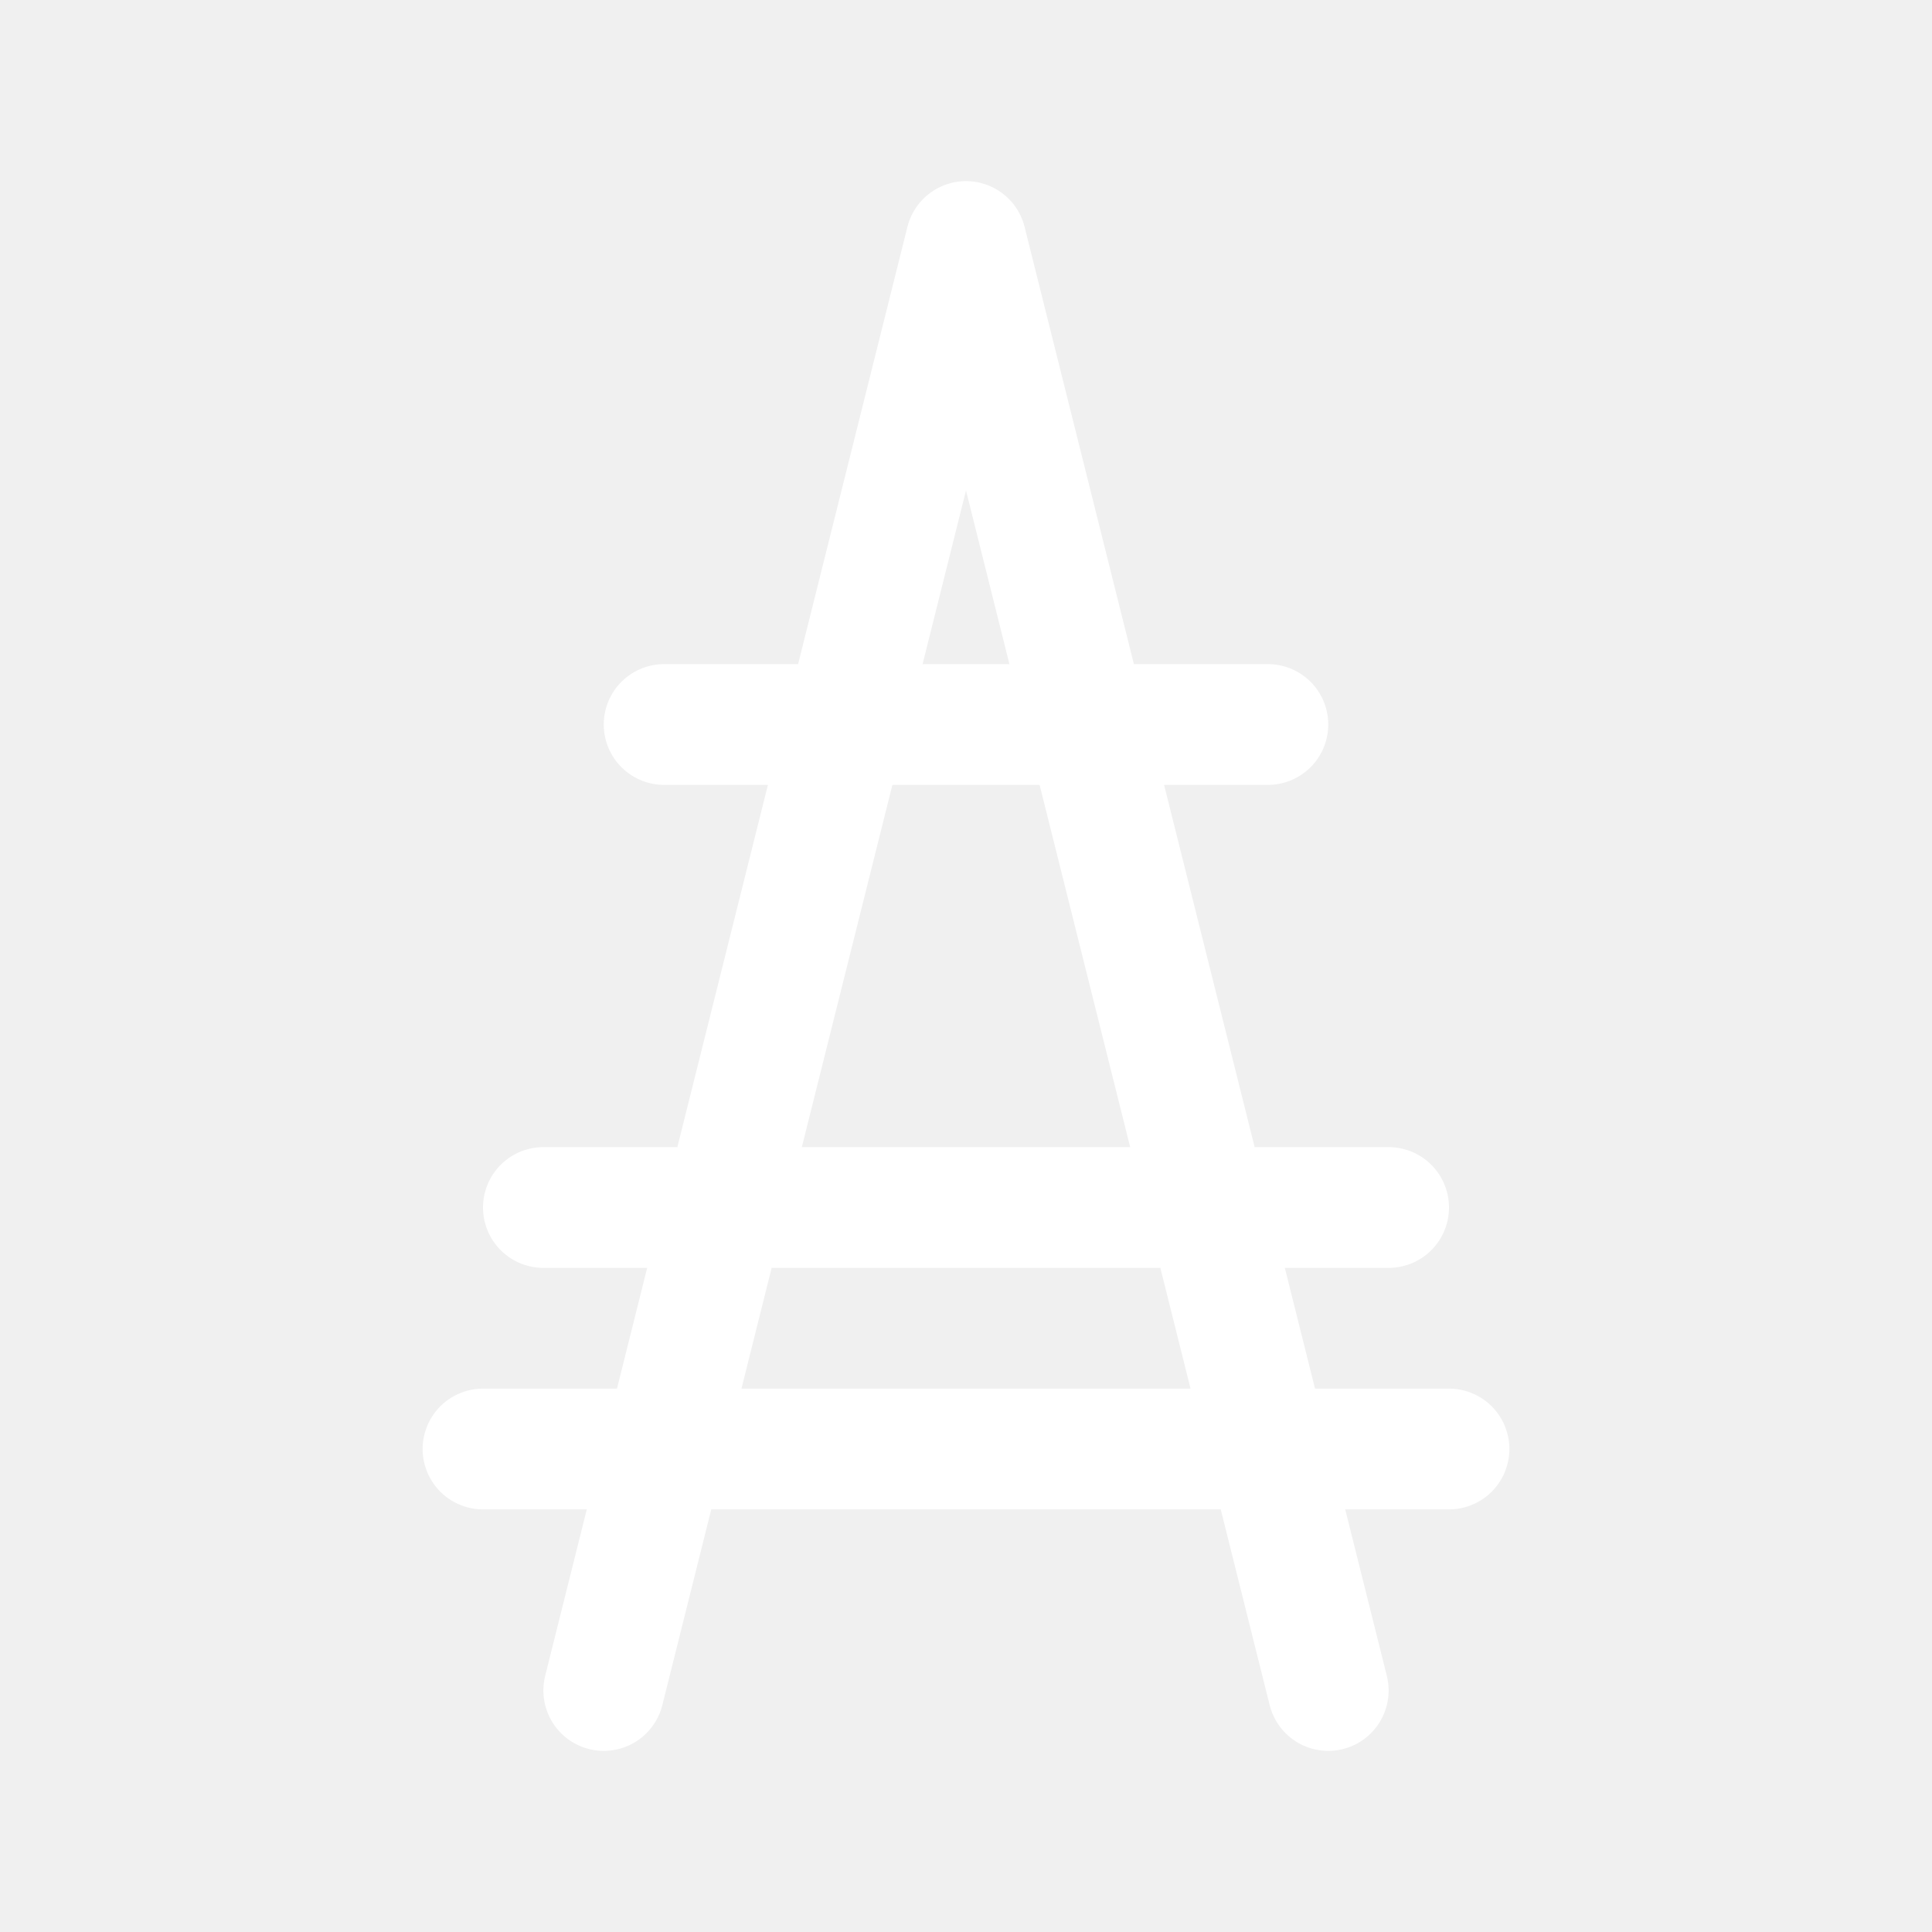
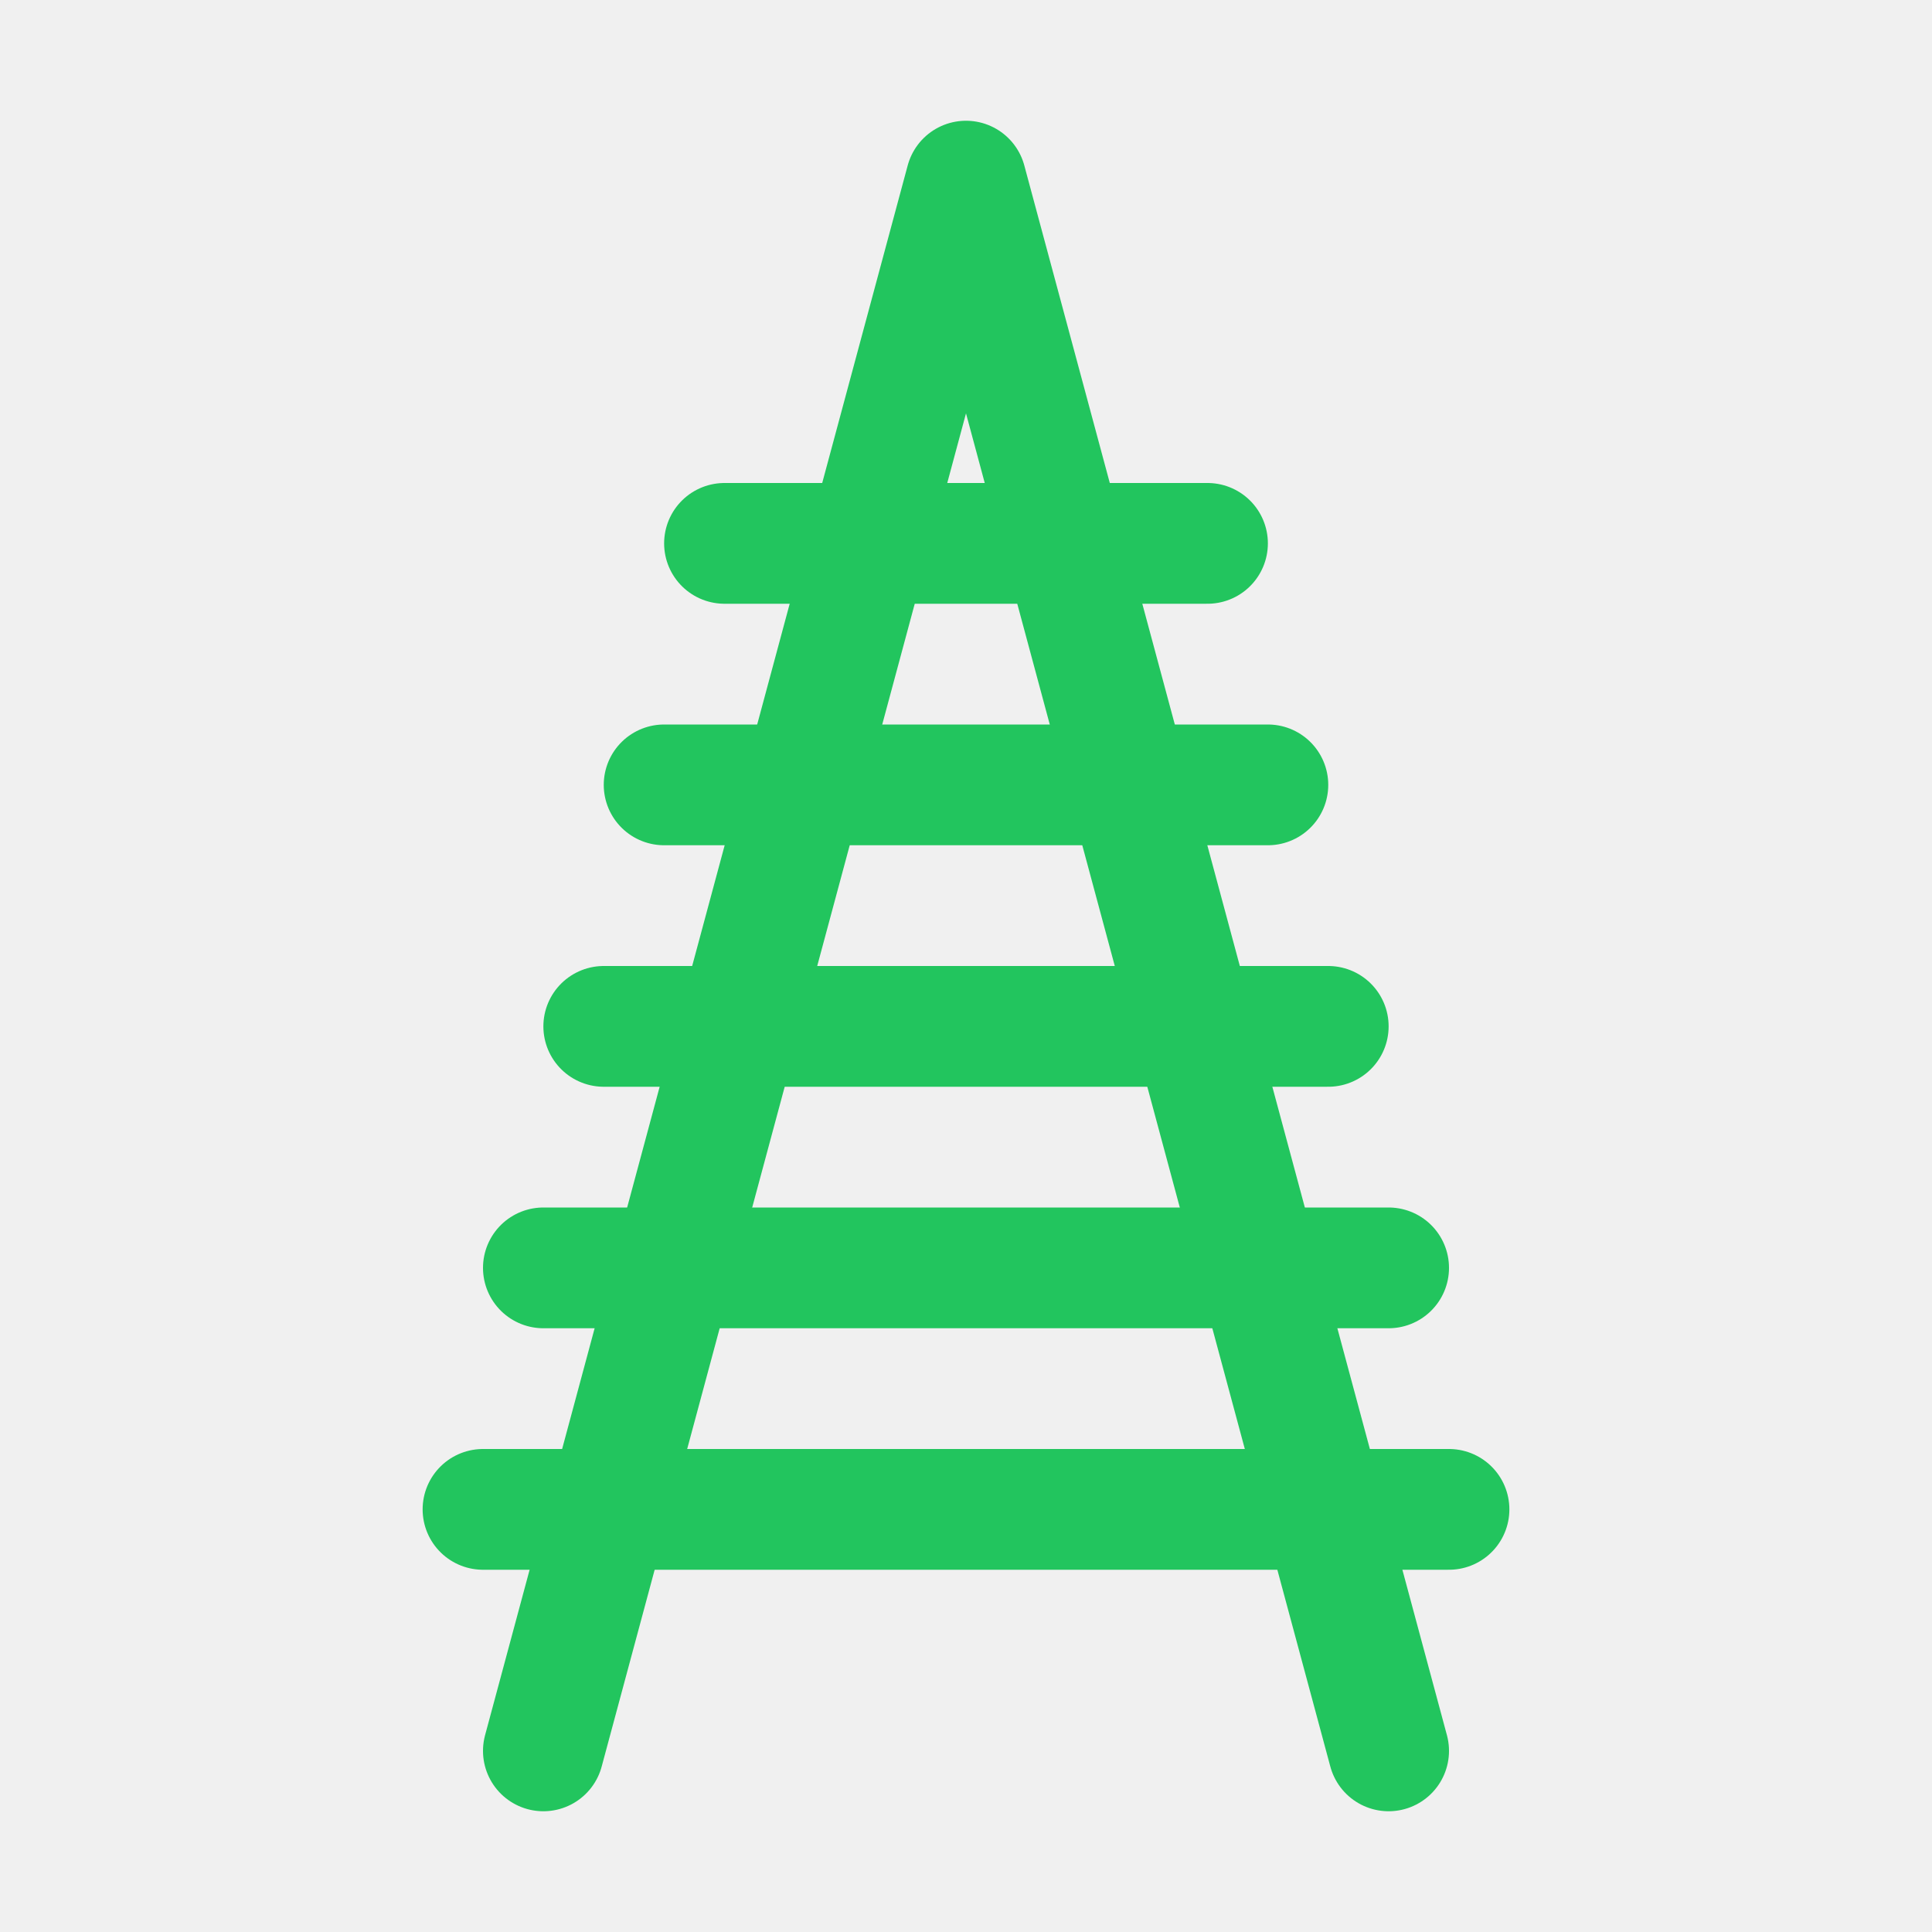
- <svg xmlns="http://www.w3.org/2000/svg" width="256" height="256" viewBox="0 0 256 256">
-   <g fill="none" stroke="#fff" stroke-width="16" stroke-linecap="round" stroke-linejoin="round">
-     <path d="M80 224L128 32l48 192" />
-     <path d="M72 160h112M88 96h80M64 192h128" />
+ <svg xmlns="http://www.w3.org/2000/svg" viewBox="0 0 64 64">
+   <g fill="none" stroke="#22c55e" stroke-width="4" stroke-linecap="round" stroke-linejoin="round">
+     <path d="M18 58 32 6 46 58" />
+     <path d="M24 18h16M22 26h20M20 34h24M18 42h28M16 50h32" />
  </g>
</svg>
